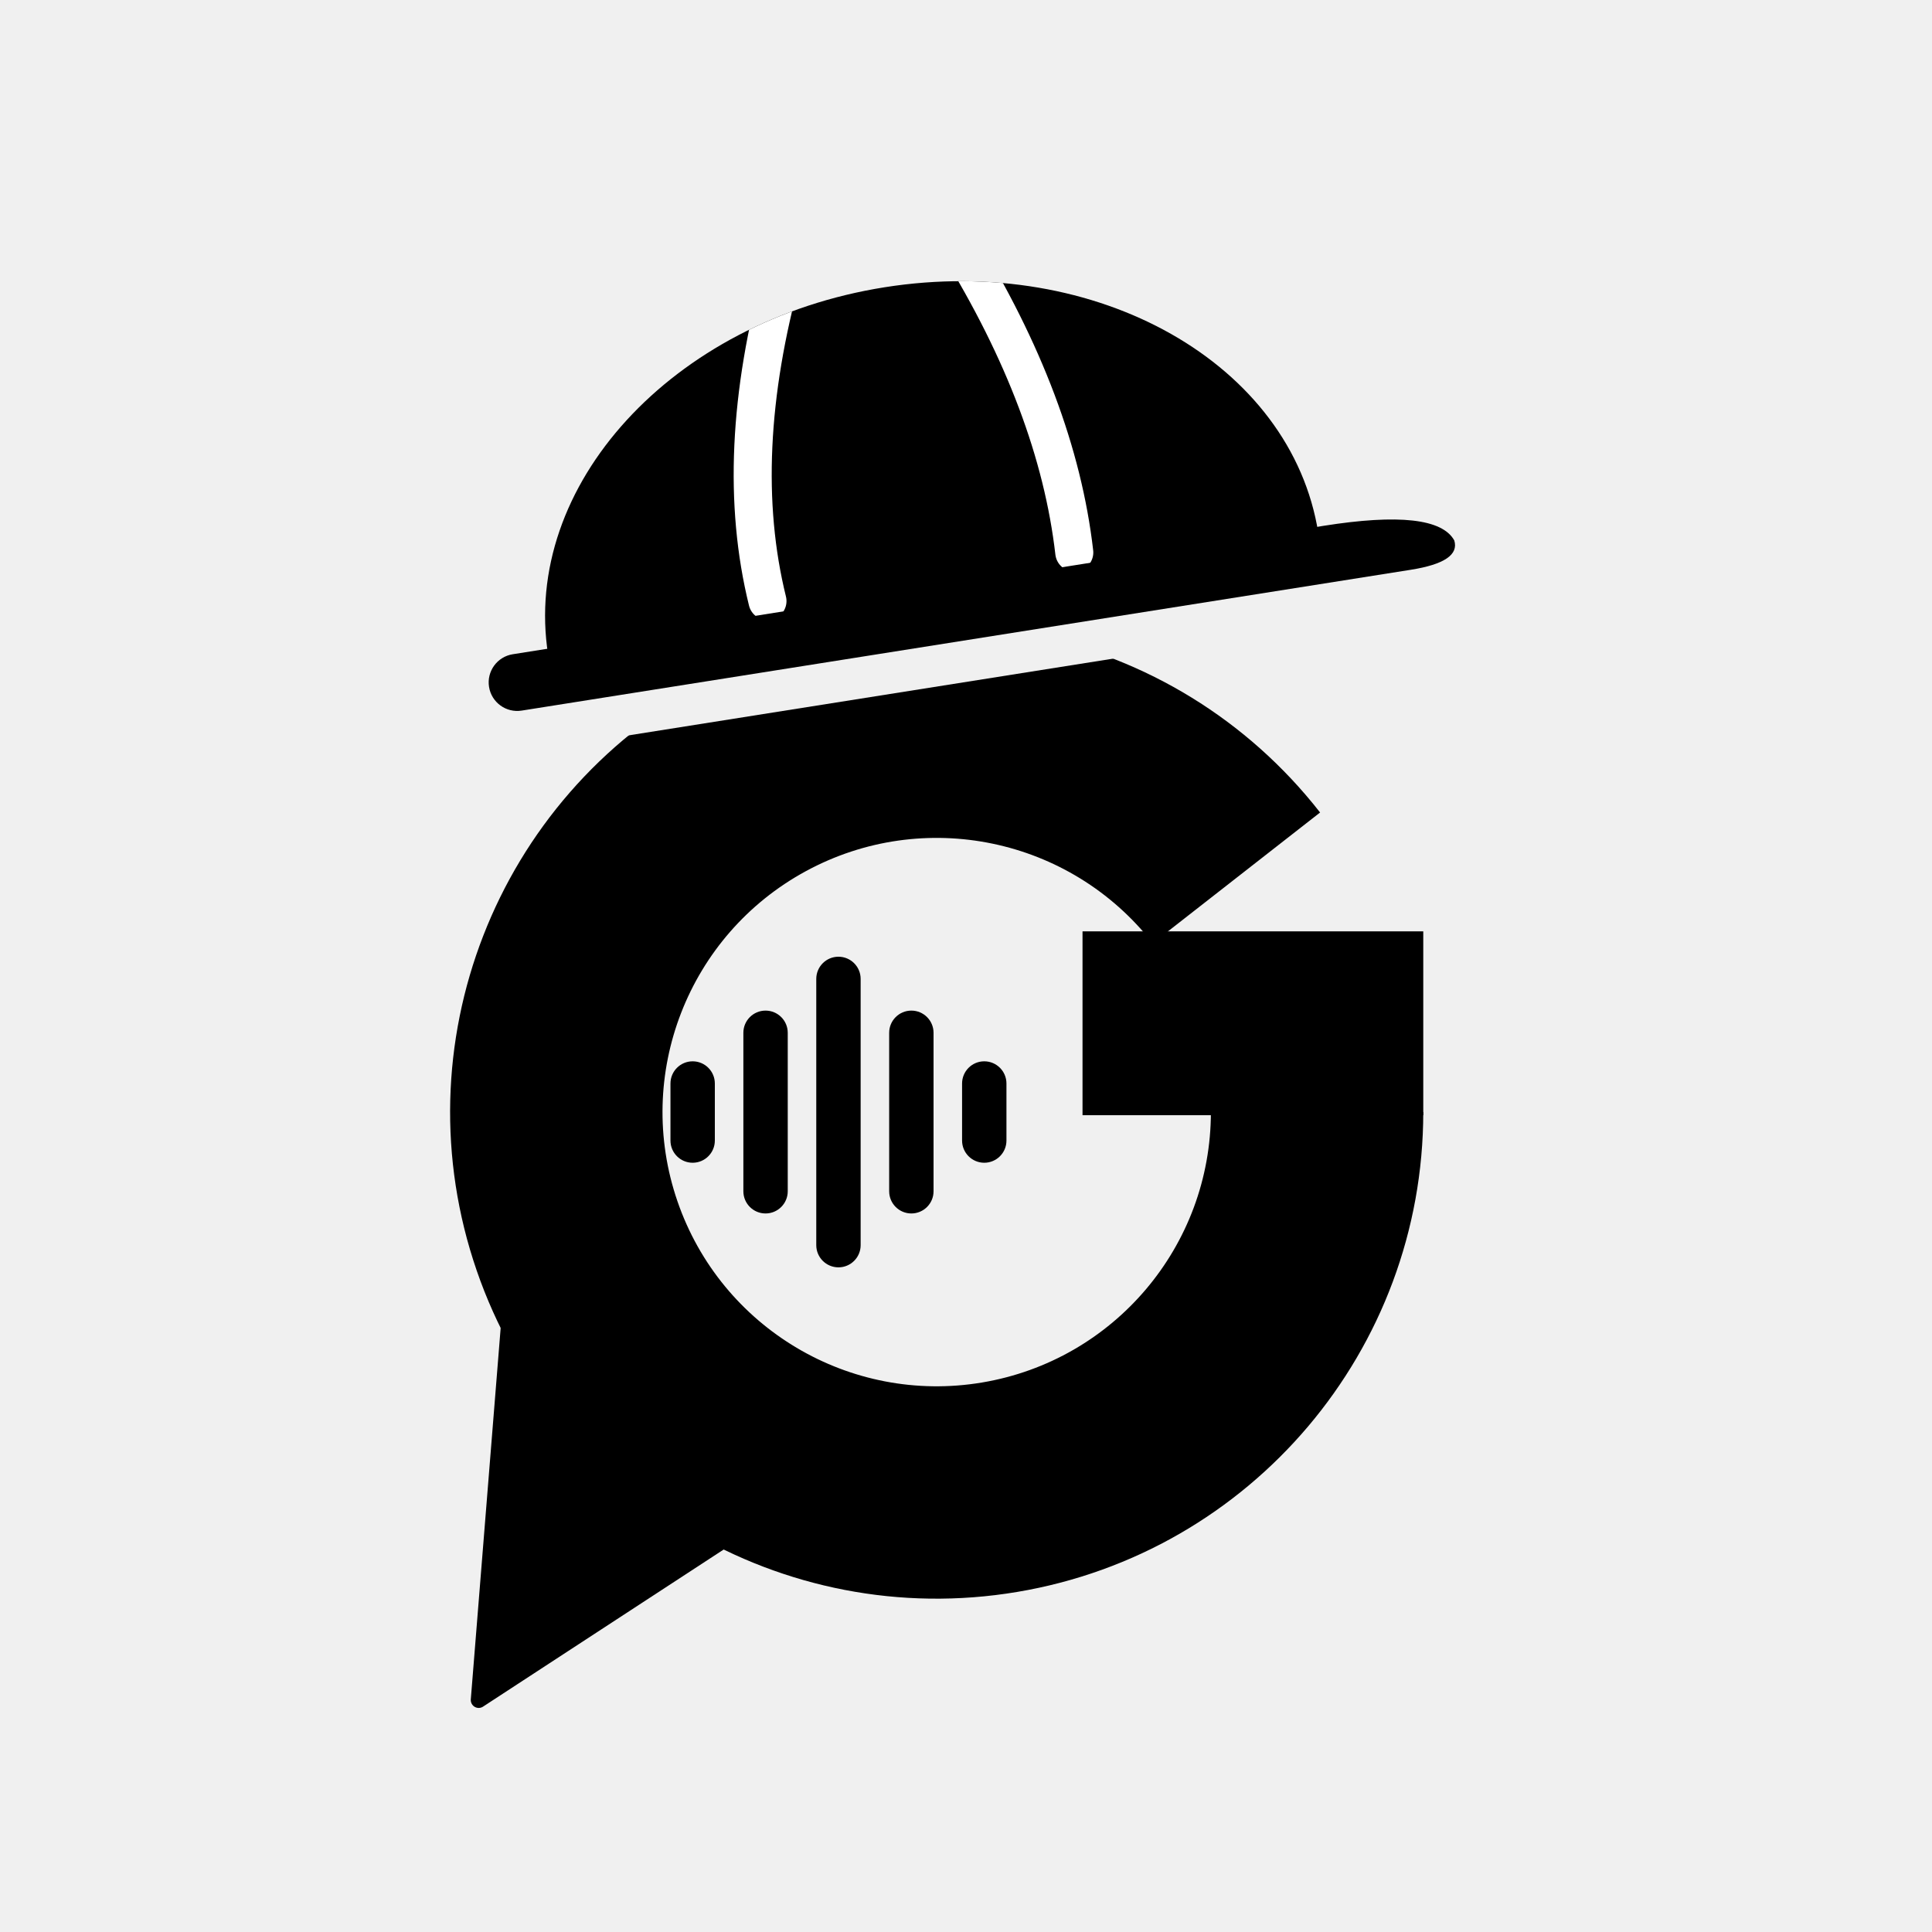
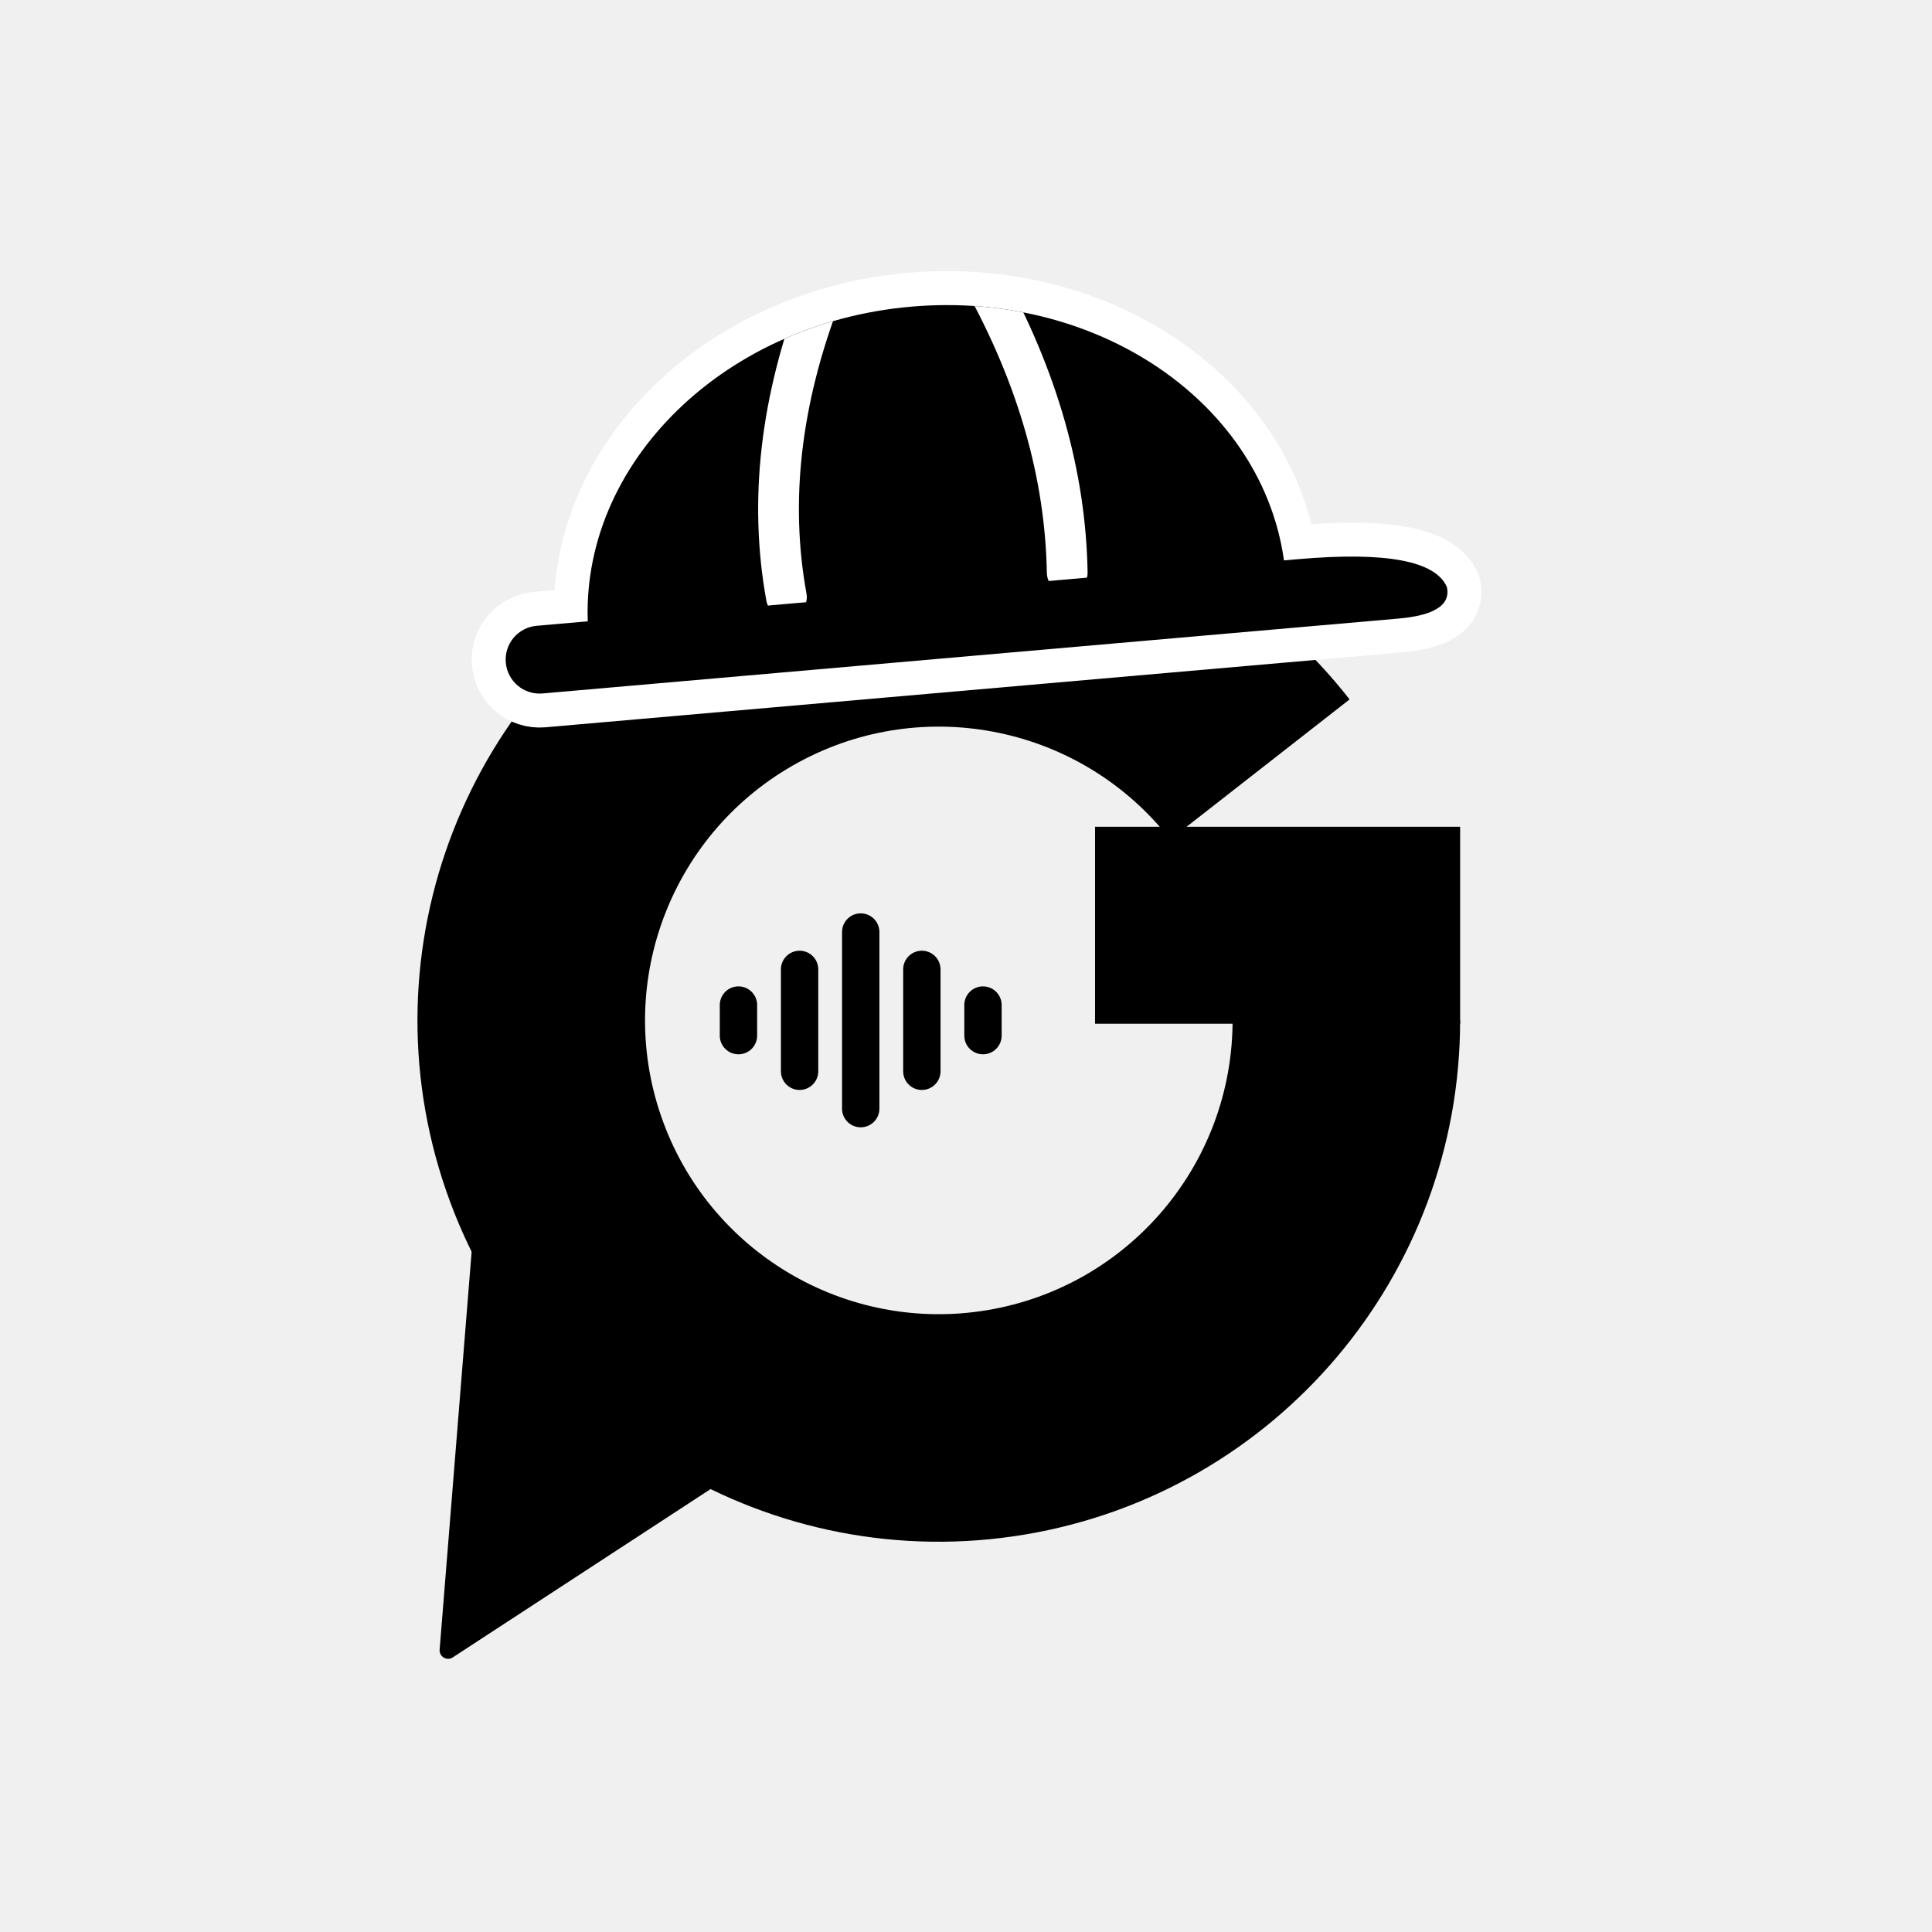
<svg xmlns="http://www.w3.org/2000/svg" viewBox="0 0 1024 1024" width="1024" height="1024">
  <g>
-     <g transform="translate(520 518) scale(0.84) translate(-540 -515)">
-       <defs>
-         <mask id="m">
-           <rect width="1024" height="1024" fill="#fff" />
-           <g fill="#000">
-             <rect x="0" y="0" width="1024" height="331" transform="rotate(-9 512 287)" />
-           </g>
-         </mask>
-       </defs>
-       <g fill="#000000" mask="url(#m)">
+     <g transform="translate(512 512) scale(0.9) translate(-528 -568)">
+       <g fill="#000000">
        <path d="M 753.9 411.0 A 307.0 307.0 0 1 0 819.0 600.0 L 685.0 600.0 A 173.0 173.0 0 1 1 648.3 493.5 Z" />
        <rect x="604" y="486" width="215.0" height="116" rx="0" />
        <path d="M 412.0 847.6 L 223.0 971.0 L 249.1 646.4 Z" stroke="#000000" stroke-width="10" stroke-linejoin="round" />
      </g>
      <g fill="#000000">
-         <rect x="344.0" y="568.0" width="28" height="64" rx="14.0" />
-         <rect x="390.0" y="536.0" width="28" height="128" rx="14.0" />
-         <rect x="436.0" y="502.0" width="28" height="196" rx="14.0" />
-         <rect x="482.0" y="536.0" width="28" height="128" rx="14.0" />
-         <rect x="528.0" y="568.0" width="28" height="64" rx="14.0" />
+         <rect x="383.0" y="580.0" width="22" height="40" rx="11.0" />
+         <rect x="419.0" y="559.0" width="22" height="82" rx="11.0" />
+         <rect x="455.0" y="537.0" width="22" height="126" rx="11.0" />
+         <rect x="491.0" y="559.0" width="22" height="82" rx="11.0" />
+         <rect x="527.0" y="580.0" width="22" height="40" rx="11.0" />
      </g>
-       <g transform="rotate(-9 512 287)">
+       <g transform="rotate(-5 512 367)">
        <clipPath id="dome">
-           <path d="M 266 273 A 246 196 0 0 1 758 273 Z" />
+           <path d="M 306 355 A 206 176 0 0 1 718 355 Z" />
        </clipPath>
-         <path d="M 266 273 A 246 196 0 0 1 758 273 Z" fill="#000000" />
+         <path d="M 276 347 H 726 Q 804 347 812 371 Q 814 387 782 387 H 276 A 20 20 0 0 1 276 347 Z" fill="#FFFFFF" stroke="#FFFFFF" stroke-width="40" stroke-linejoin="round" />
+         <path d="M 306 355 A 206 176 0 0 1 718 355 Z" fill="#000000" stroke="#FFFFFF" stroke-width="40" paint-order="stroke" />
        <g clip-path="url(#dome)" fill="none" stroke="#FFFFFF" stroke-width="24" stroke-linecap="round">
-           <path d="M 450 57 Q 400 167 408 261" />
-           <path d="M 562 57 Q 608 167 604 261" />
+           <path d="M 460 167 Q 416 257 424 343" />
+           <path d="M 556 167 Q 596 257 590 343" />
        </g>
-         <path d="M 244 269 H 762 Q 834 269 842 291 Q 844 305 812 305 H 244 A 18 18 0 0 1 244 269 Z" fill="#000000" />
+         <path d="M 276 347 H 726 Q 804 347 812 371 Q 814 387 782 387 H 276 A 20 20 0 0 1 276 347 Z" fill="#000000" />
      </g>
    </g>
  </g>
</svg>
